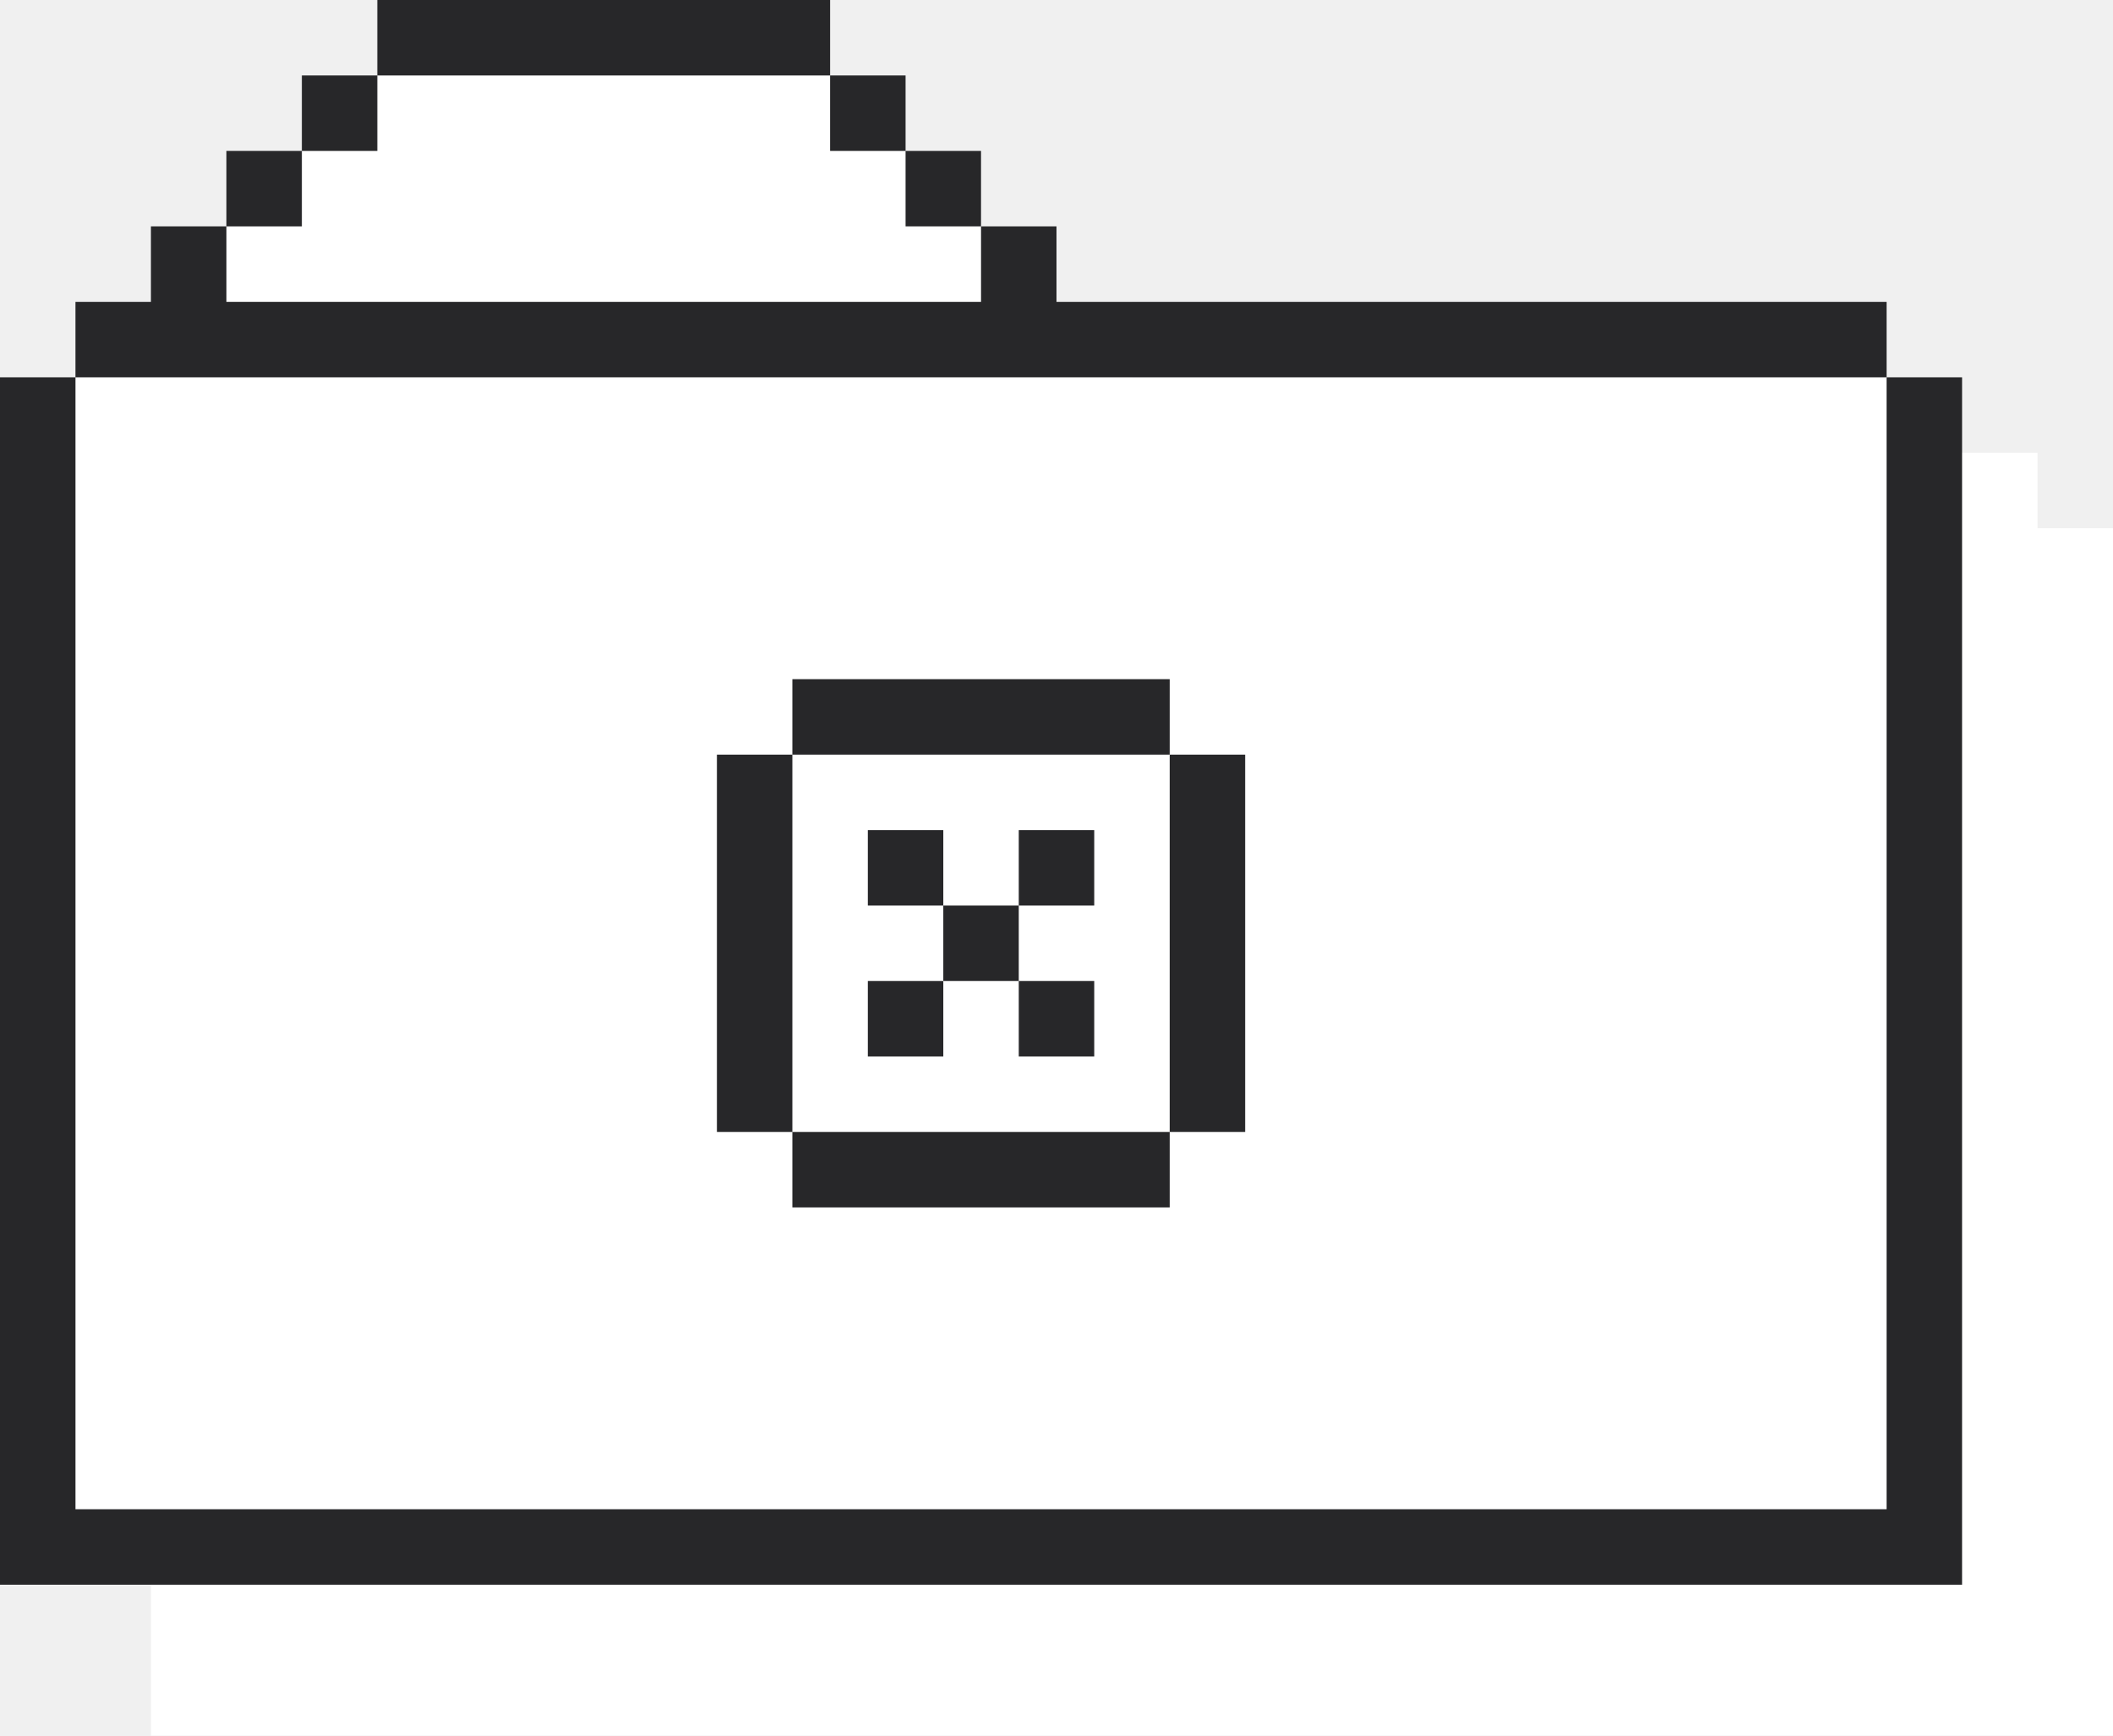
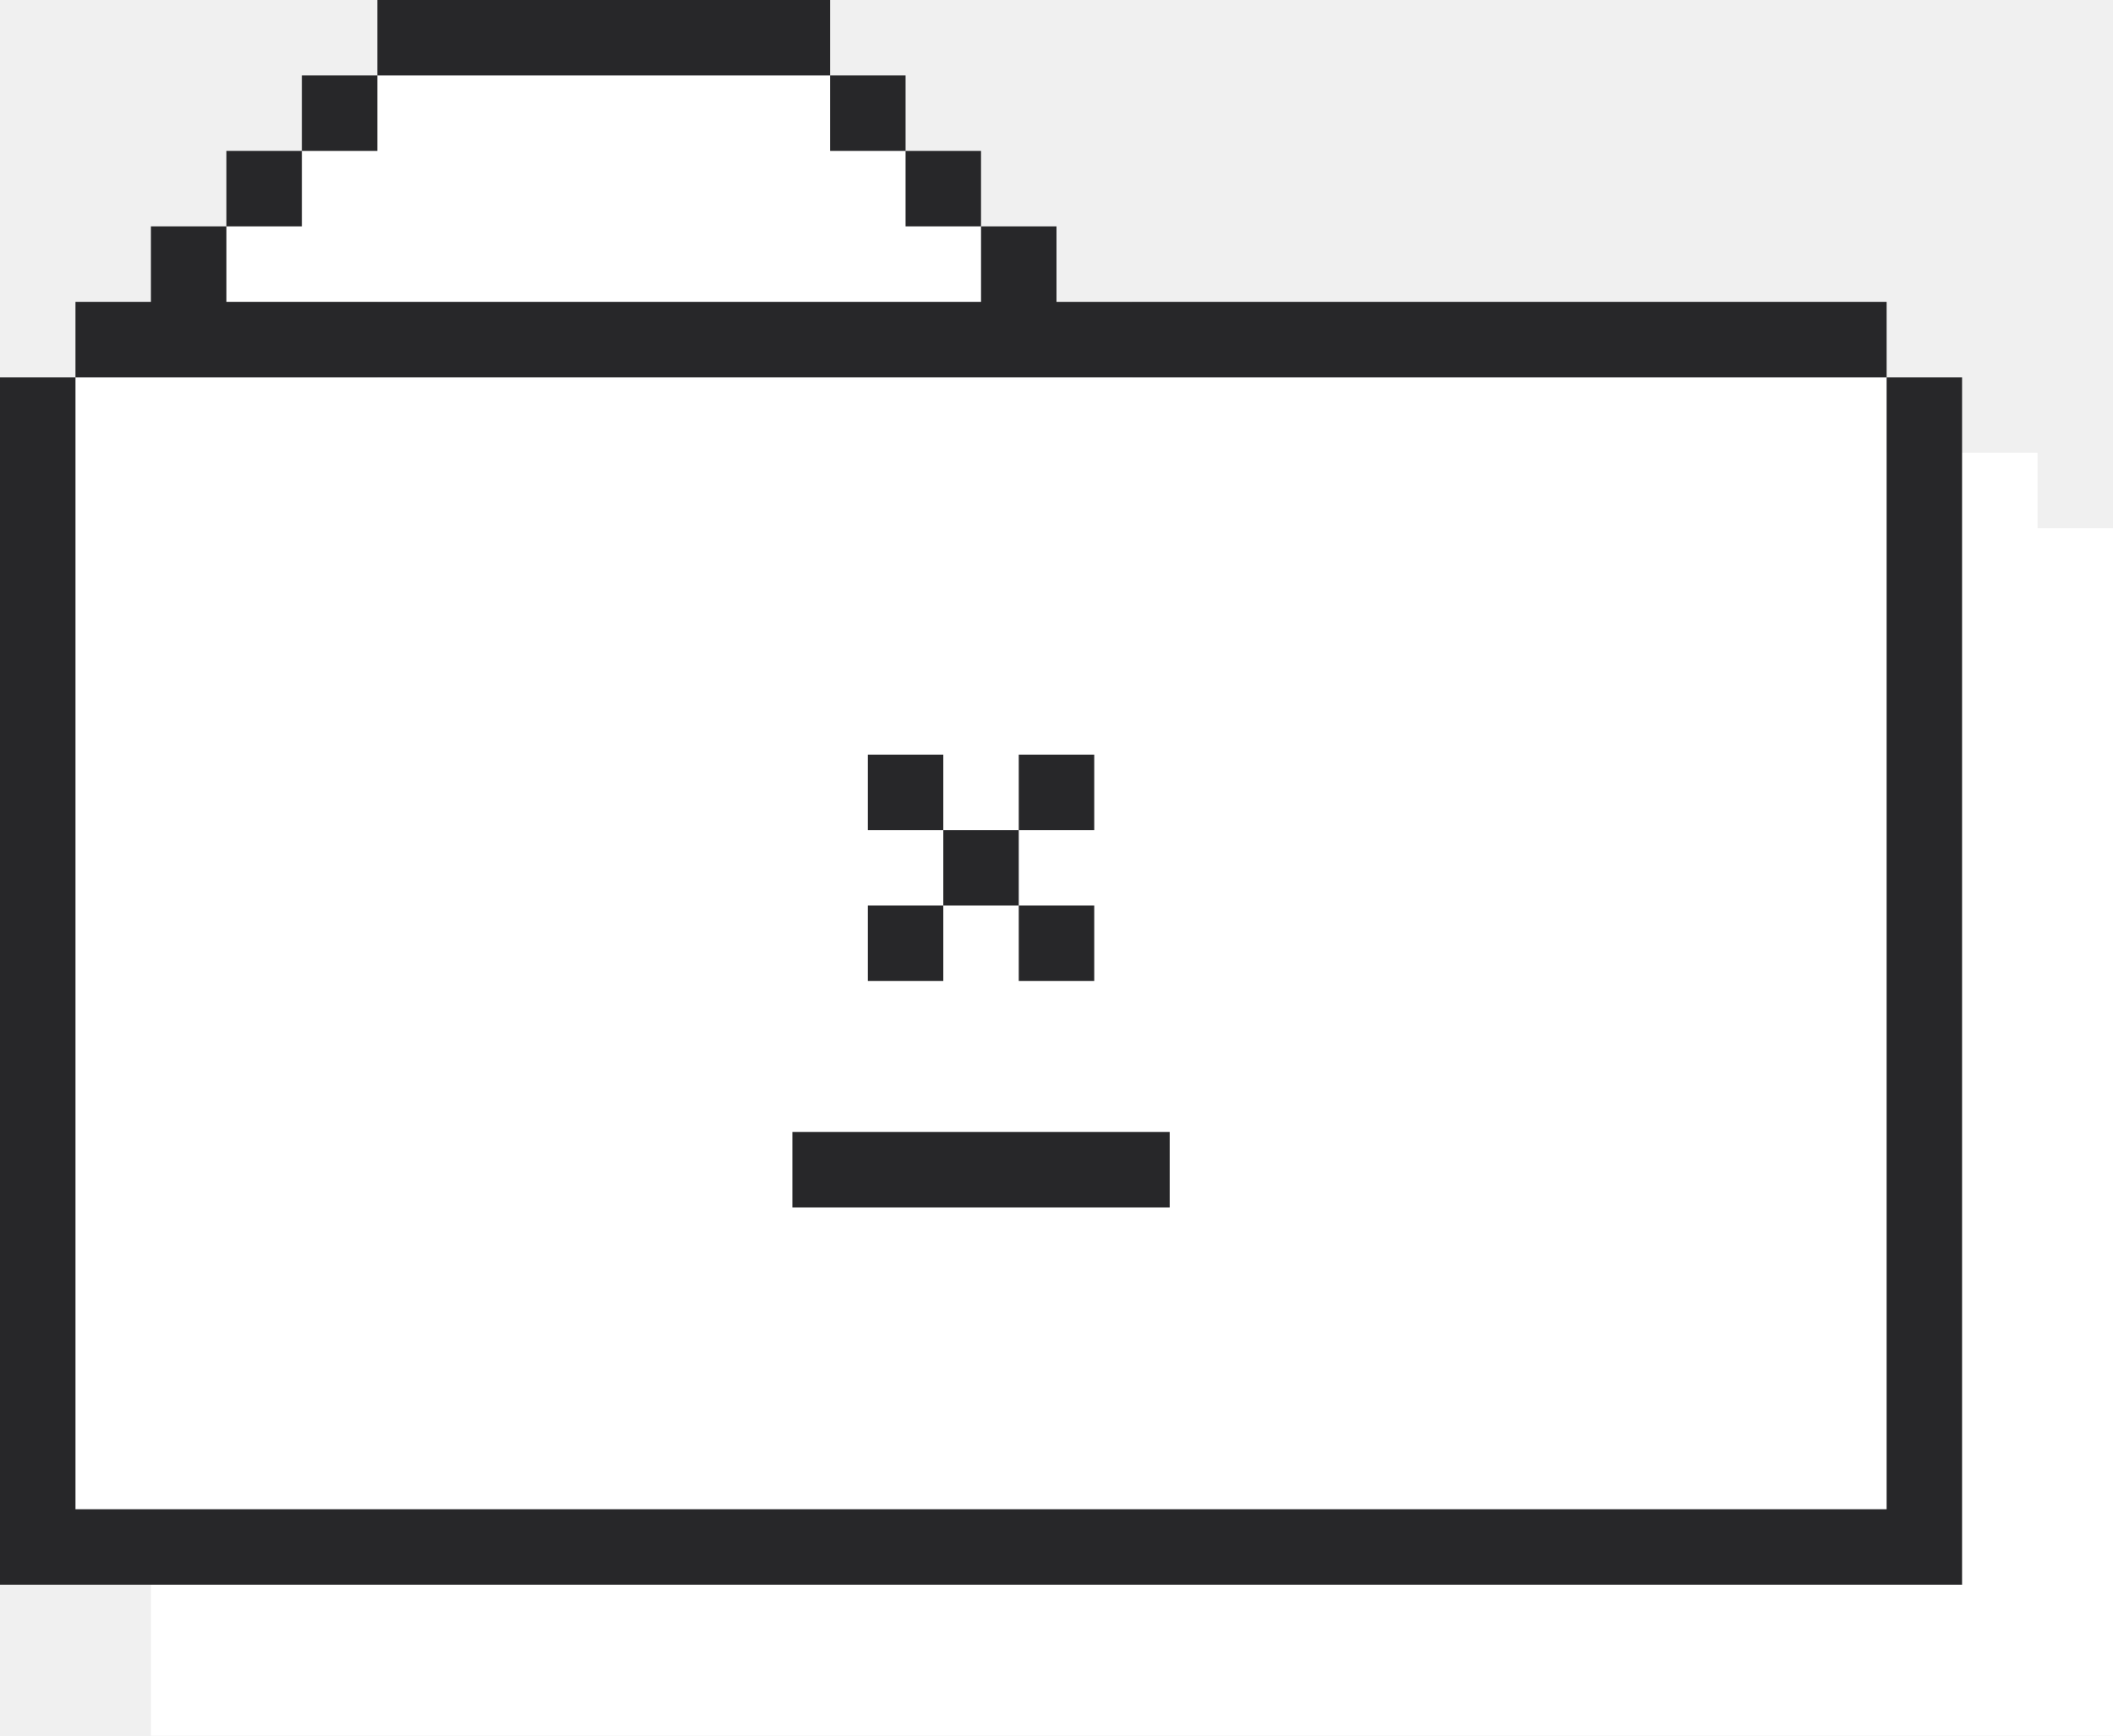
<svg xmlns="http://www.w3.org/2000/svg" width="56px" height="46px" viewBox="0 0 56 46" version="1.1">
  <g id="Site" stroke="none" stroke-width="1" fill="none" fill-rule="evenodd">
    <g id="Artboard" transform="translate(-1247, -256)">
      <g id="folderB" transform="translate(1247, 256)">
        <path d="M30,8 L30,10 L32,10 L32,12 L54,12 L54,14 L56,14 L56,46 L4,46 L4,14 L6,14 L6,12 L8,12 L8,10 L10,10 L10,8 L12,8 L12,6 L14,6 L14,4 L26,4 L26,6 L28,6 L28,8 L30,8 Z" class="back" fill="#FFFFFF" />
        <path d="M50,10 L50,42 L2,42 L2,10 L50,10 Z M22,2 L22,4 L24,4 L24,6 L26,6 L26,8 L6,8 L6,6 L8,6 L8,4 L10,4 L10,2 L22,2 Z" class="middle" fill="#FFFFFF" />
-         <path d="M2,10 L2,40 L50,40 L50,10 L52,10 L52,42 L0,42 L0,10 L2,10 Z M31,30 L31,32 L21,32 L21,30 L31,30 Z M21,20 L21,30 L19,30 L19,20 L21,20 Z M33,20 L33,30 L31,30 L31,20 L33,20 Z M25,26 L25,28 L23,28 L23,26 L25,26 Z M29,26 L29,28 L27,28 L27,26 L29,26 Z M27,24 L27,26 L25,26 L25,24 L27,24 Z M25,22 L25,24 L23,24 L23,22 L25,22 Z M29,22 L29,24 L27,24 L27,22 L29,22 Z M31,18 L31,20 L21,20 L21,18 L31,18 Z M26,6 L28,6 L28,8 L50,8 L50,10 L2,10 L2,8 L4,8 L4,6 L6,6 L6,8 L26,8 L26,6 Z M8,4 L8,6 L6,6 L6,4 L8,4 Z M26,4 L26,6 L24,6 L24,4 L26,4 Z M10,2 L10,4 L8,4 L8,2 L10,2 Z M24,2 L24,4 L22,4 L22,2 L24,2 Z M22,0 L22,2 L10,2 L10,0 L22,0 Z" class="stroke" fill="#272729" />
+         <path d="M2,10 L2,40 L50,40 L50,10 L52,10 L52,42 L0,42 L0,10 L2,10 Z M31,30 L31,32 L21,32 L21,30 L31,30 Z M25,24 L25,26 L23,26 L23,24 L25,24 Z M29,24 L29,26 L27,26 L27,24 L29,24 Z M27,22 L27,24 L25,24 L25,22 L27,22 Z M25,20 L25,22 L23,22 L23,20 L25,20 Z M29,20 L29,22 L27,22 L27,20 L29,20 Z M26,6 L28,6 L28,8 L50,8 L50,10 L2,10 L2,8 L4,8 L4,6 L6,6 L6,8 L26,8 L26,6 Z M8,4 L8,6 L6,6 L6,4 L8,4 Z M26,4 L26,6 L24,6 L24,4 L26,4 Z M10,2 L10,4 L8,4 L8,2 L10,2 Z M24,2 L24,4 L22,4 L22,2 L24,2 Z M22,0 L22,2 L10,2 L10,0 L22,0 Z" class="stroke" fill="#272729" />
      </g>
    </g>
  </g>
</svg>
